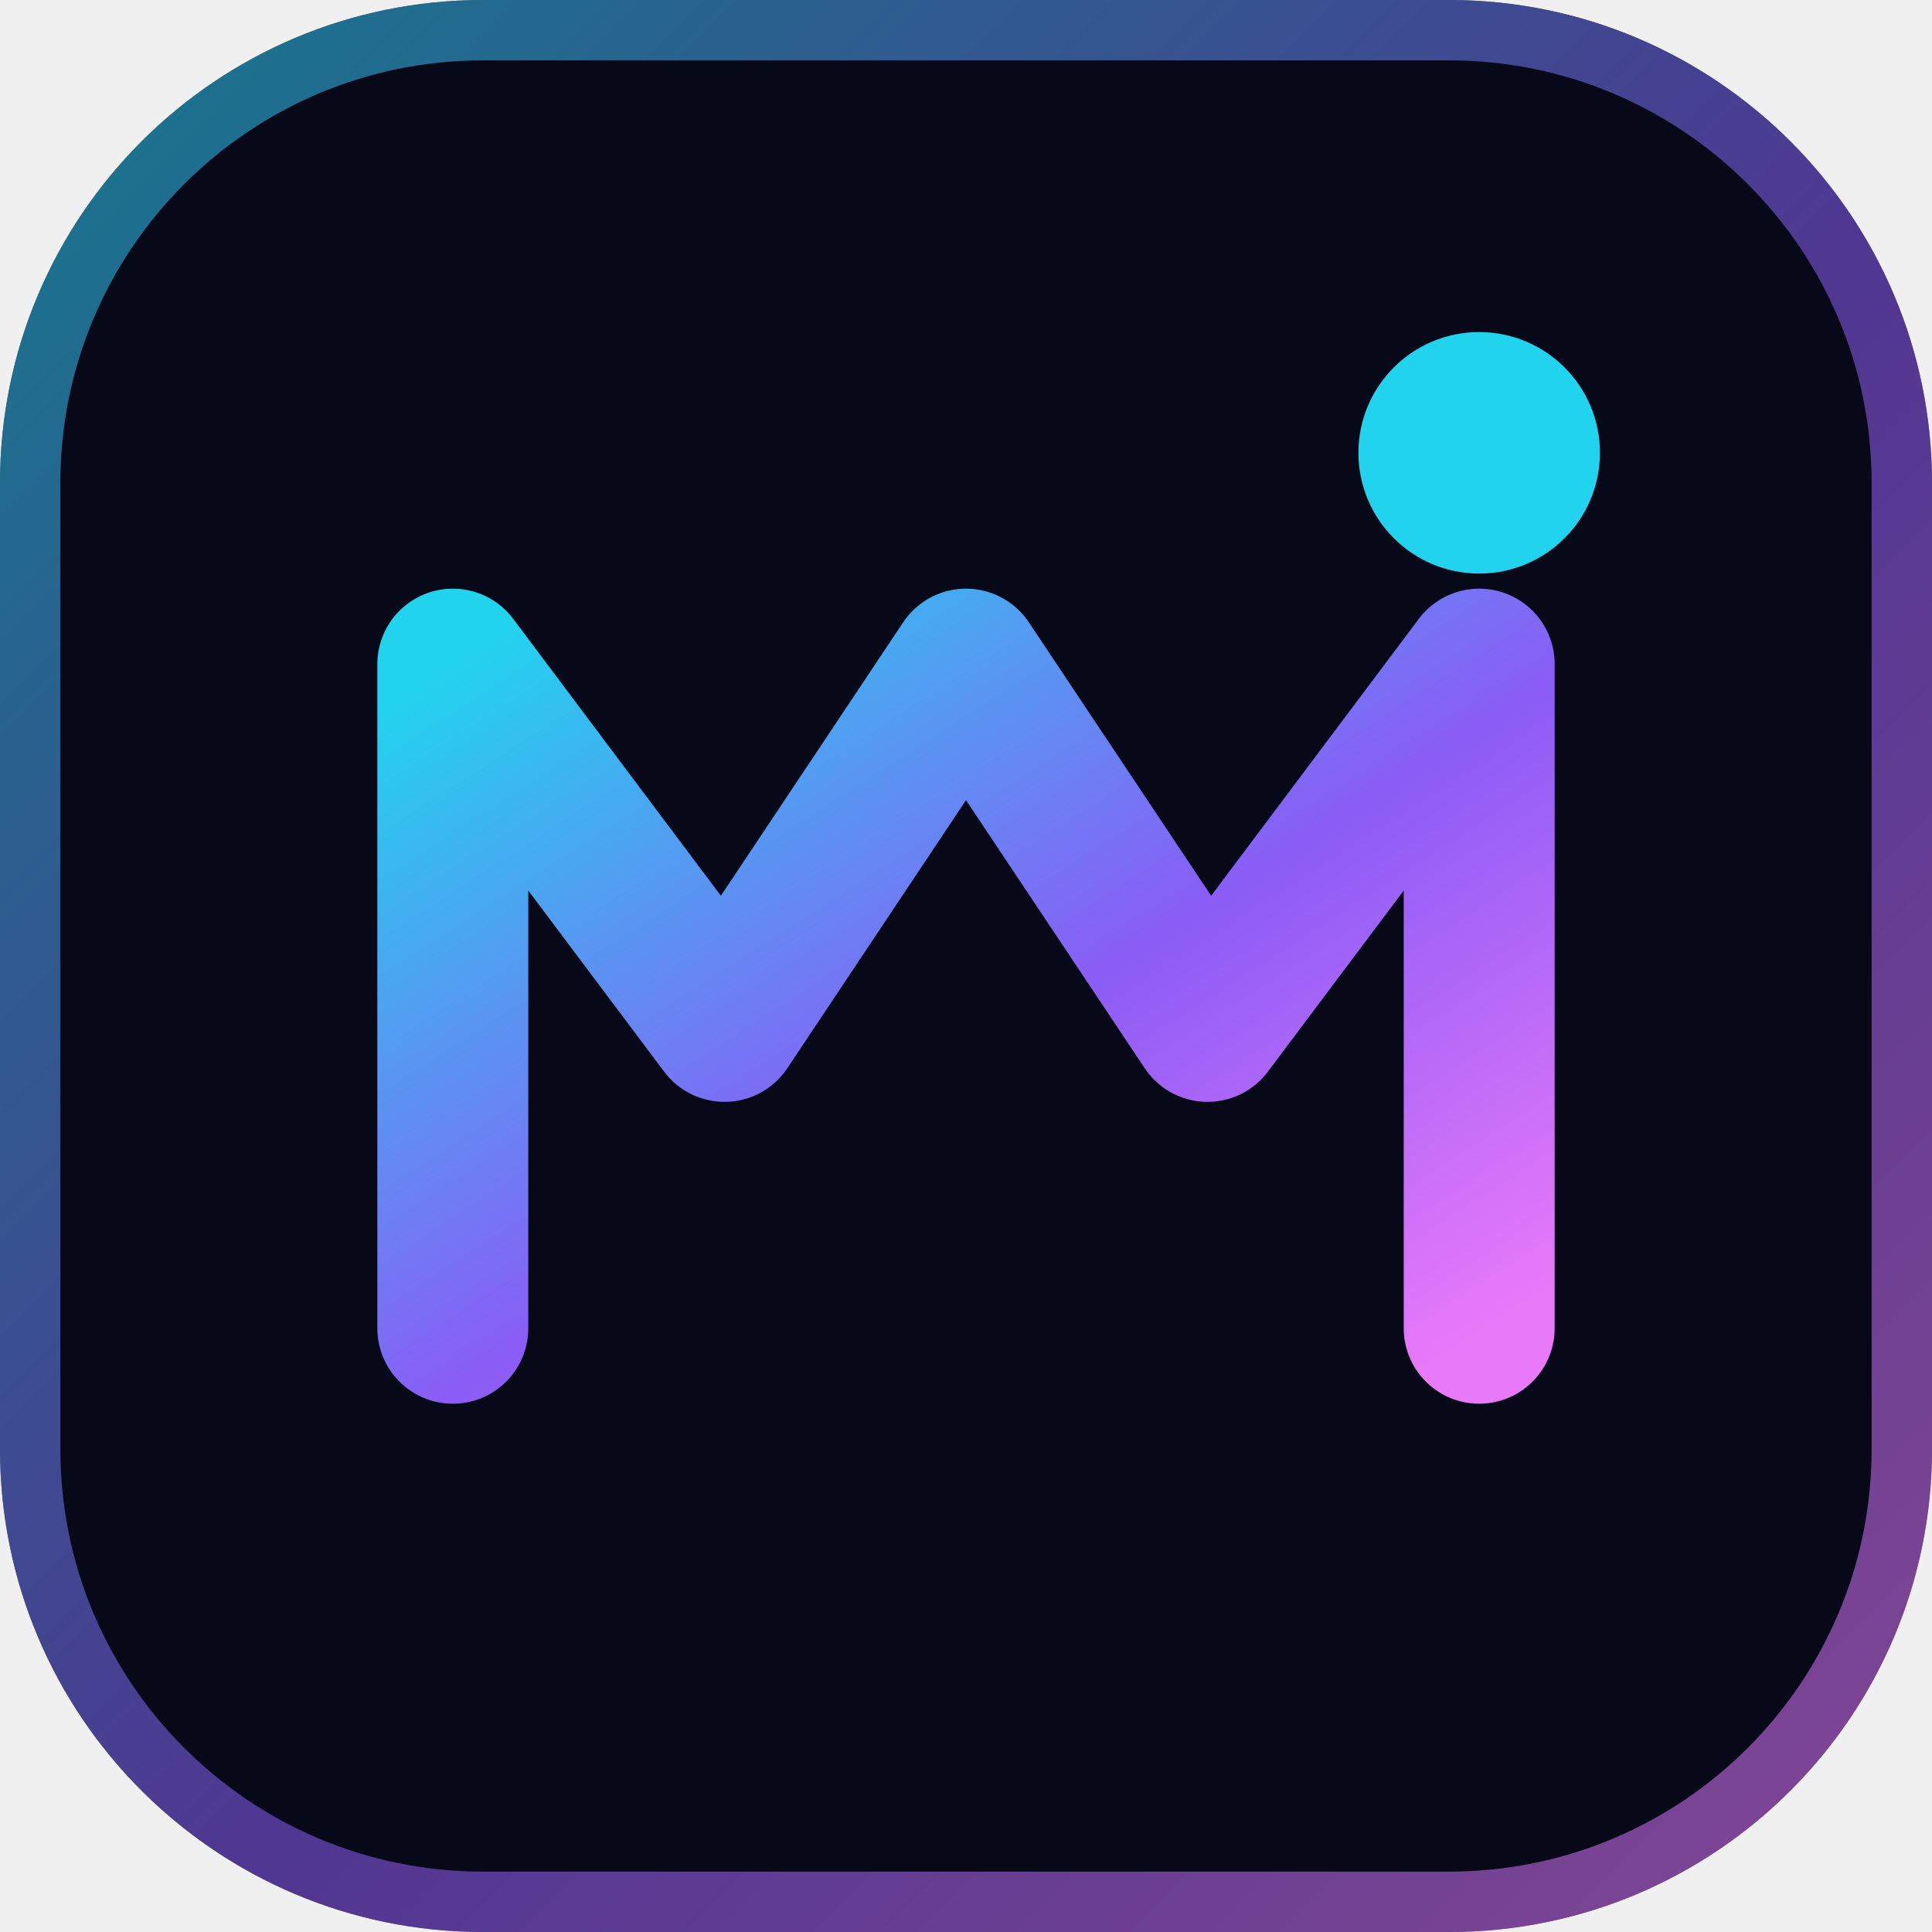
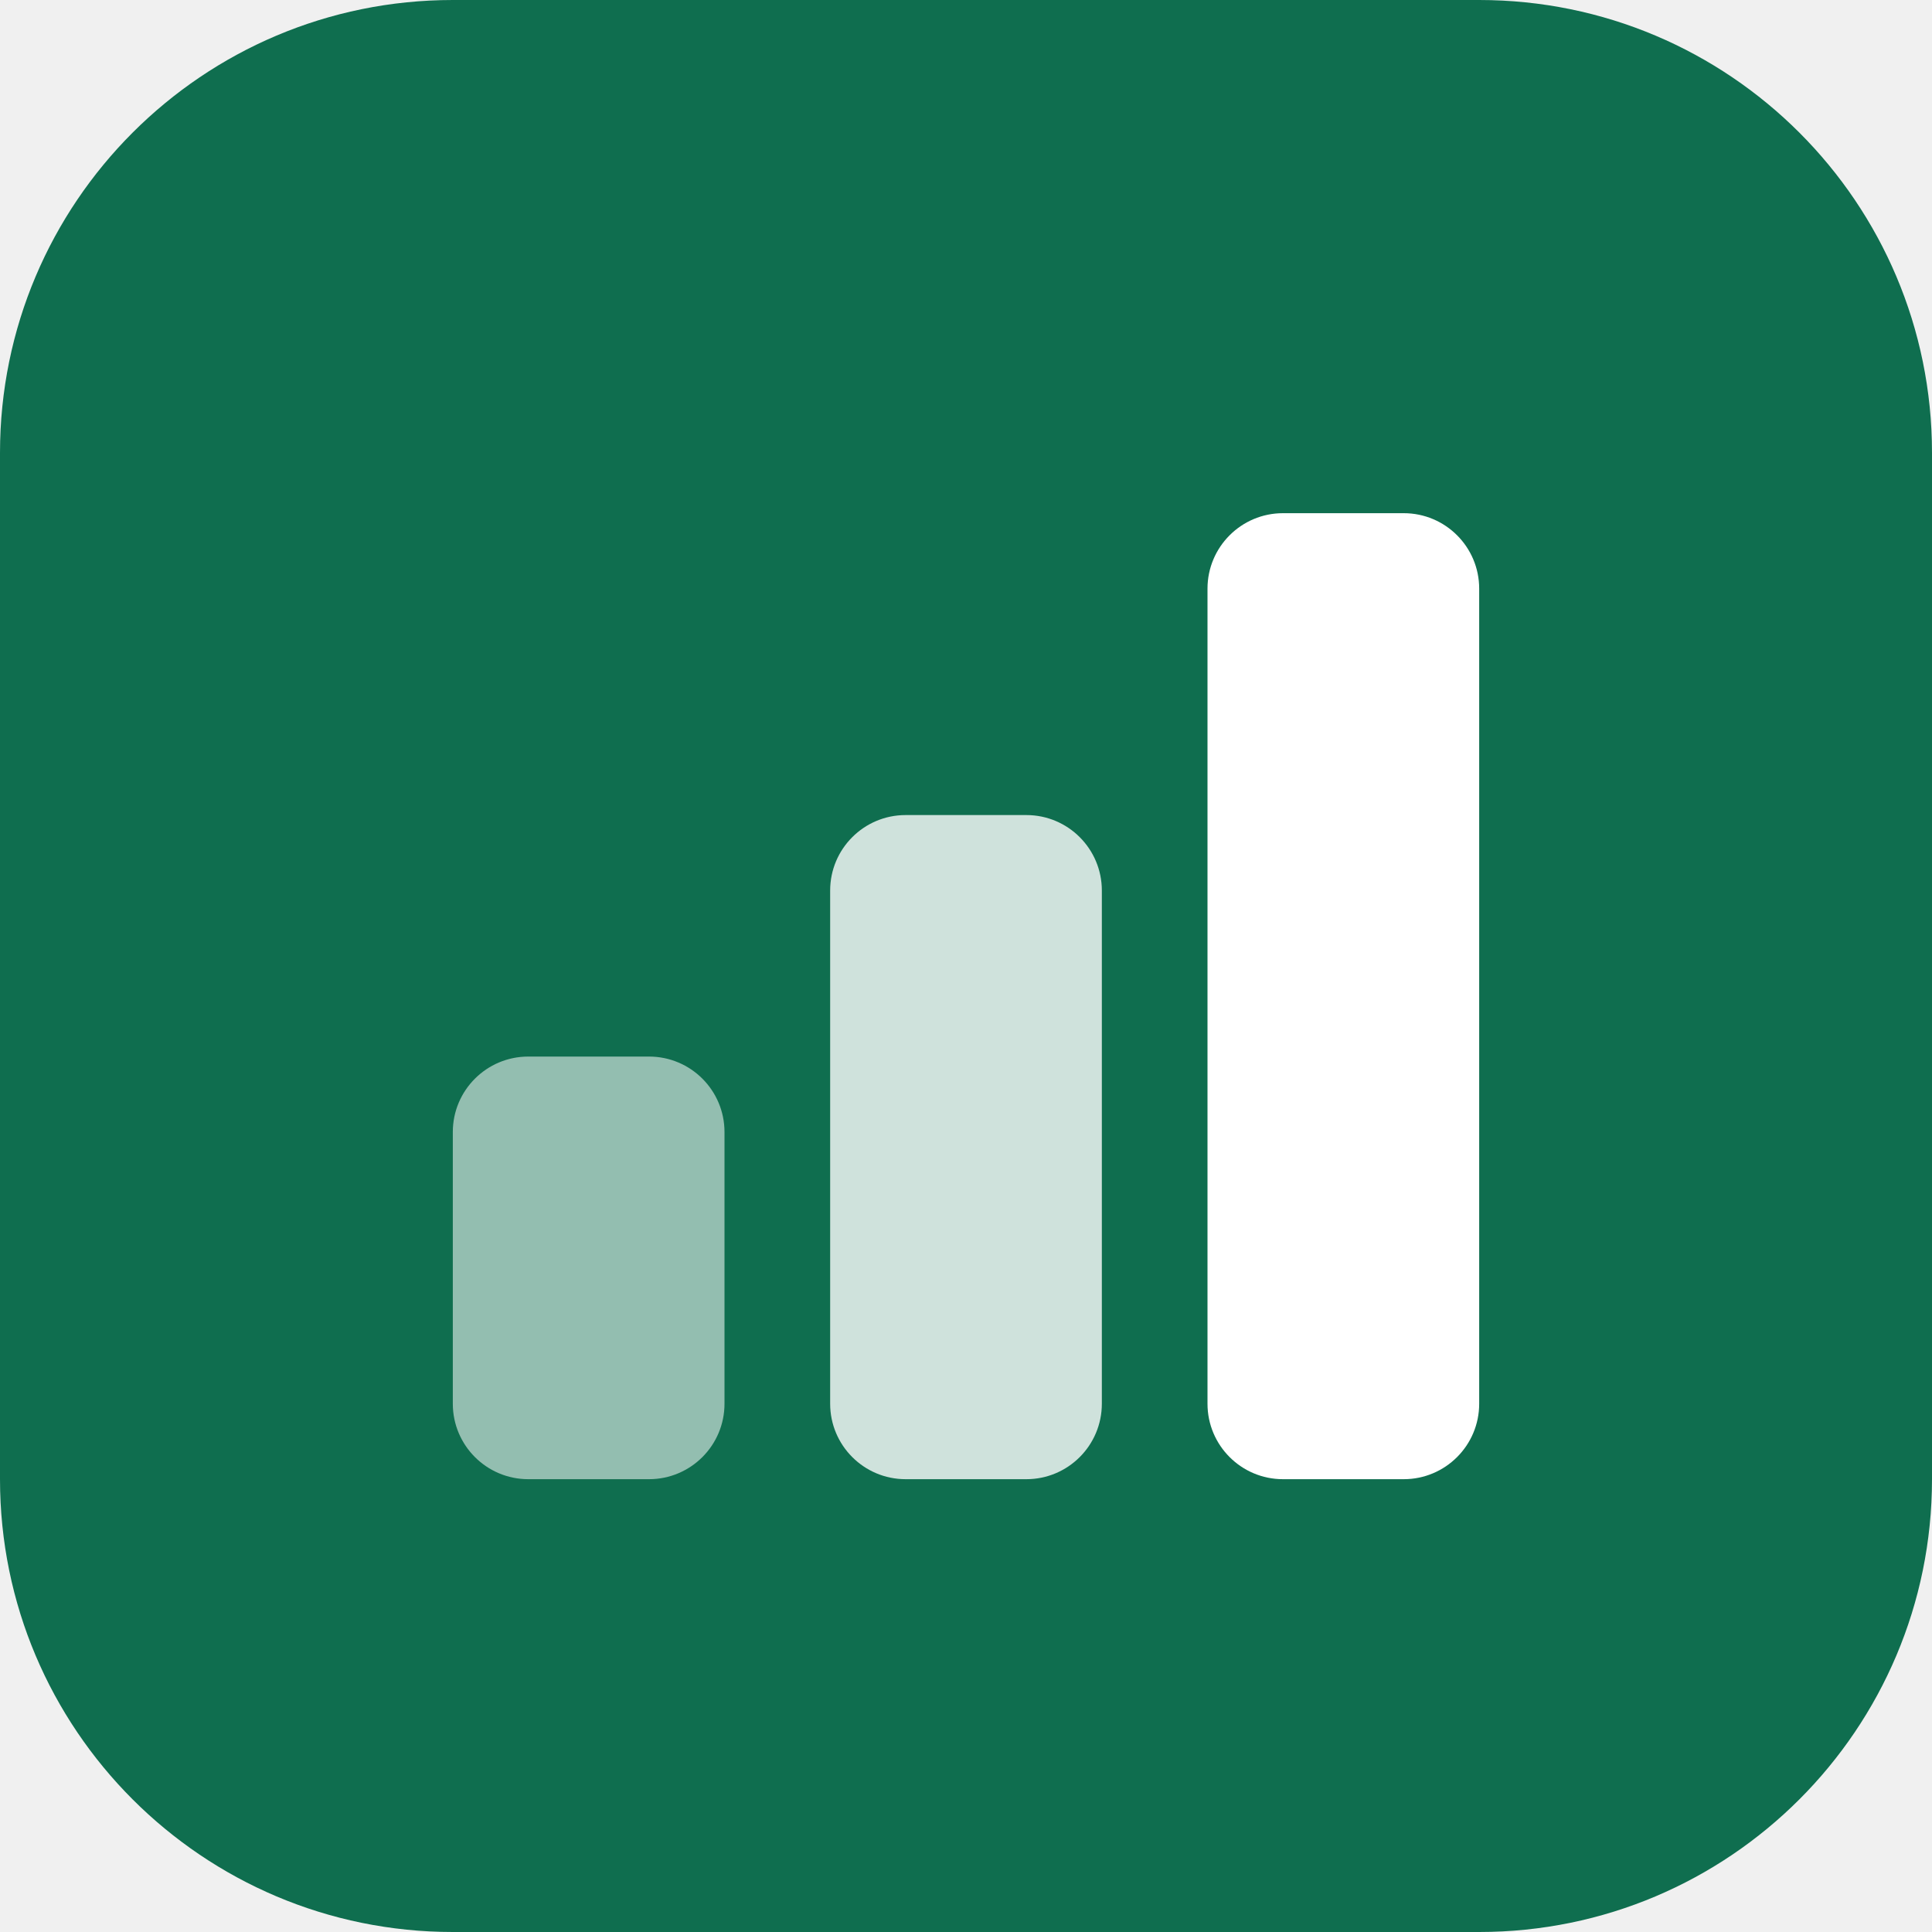
<svg xmlns="http://www.w3.org/2000/svg" viewBox="0 0 64 64">
-   <defs>
-     <linearGradient id="g" x1="0" y1="0" x2="1" y2="1">
-       <stop offset="0" stop-color="#22d3ee" />
-       <stop offset=".55" stop-color="#8b5cf6" />
-       <stop offset="1" stop-color="#e879f9" />
-     </linearGradient>
-   </defs>
-   <rect width="64" height="64" rx="16" fill="#070918" />
-   <rect x="1" y="1" width="62" height="62" rx="15" fill="none" stroke="url(#g)" stroke-opacity=".55" stroke-width="2" />
-   <path d="M15 44V22l9 12 8-12 8 12 9-12v22" fill="none" stroke="url(#g)" stroke-width="5" stroke-linecap="round" stroke-linejoin="round" />
-   <circle cx="49" cy="15" r="4" fill="#22d3ee" />
+   <rect width="64" height="64" rx="15" fill="#0f6e4f" />
+   <rect x="15" y="35" width="9" height="14" rx="2.5" fill="#fff" fill-opacity=".55" />
+   <rect x="27.5" y="27" width="9" height="22" rx="2.5" fill="#fff" fill-opacity=".8" />
+   <rect x="40" y="17" width="9" height="32" rx="2.5" fill="#fff" />
</svg>
